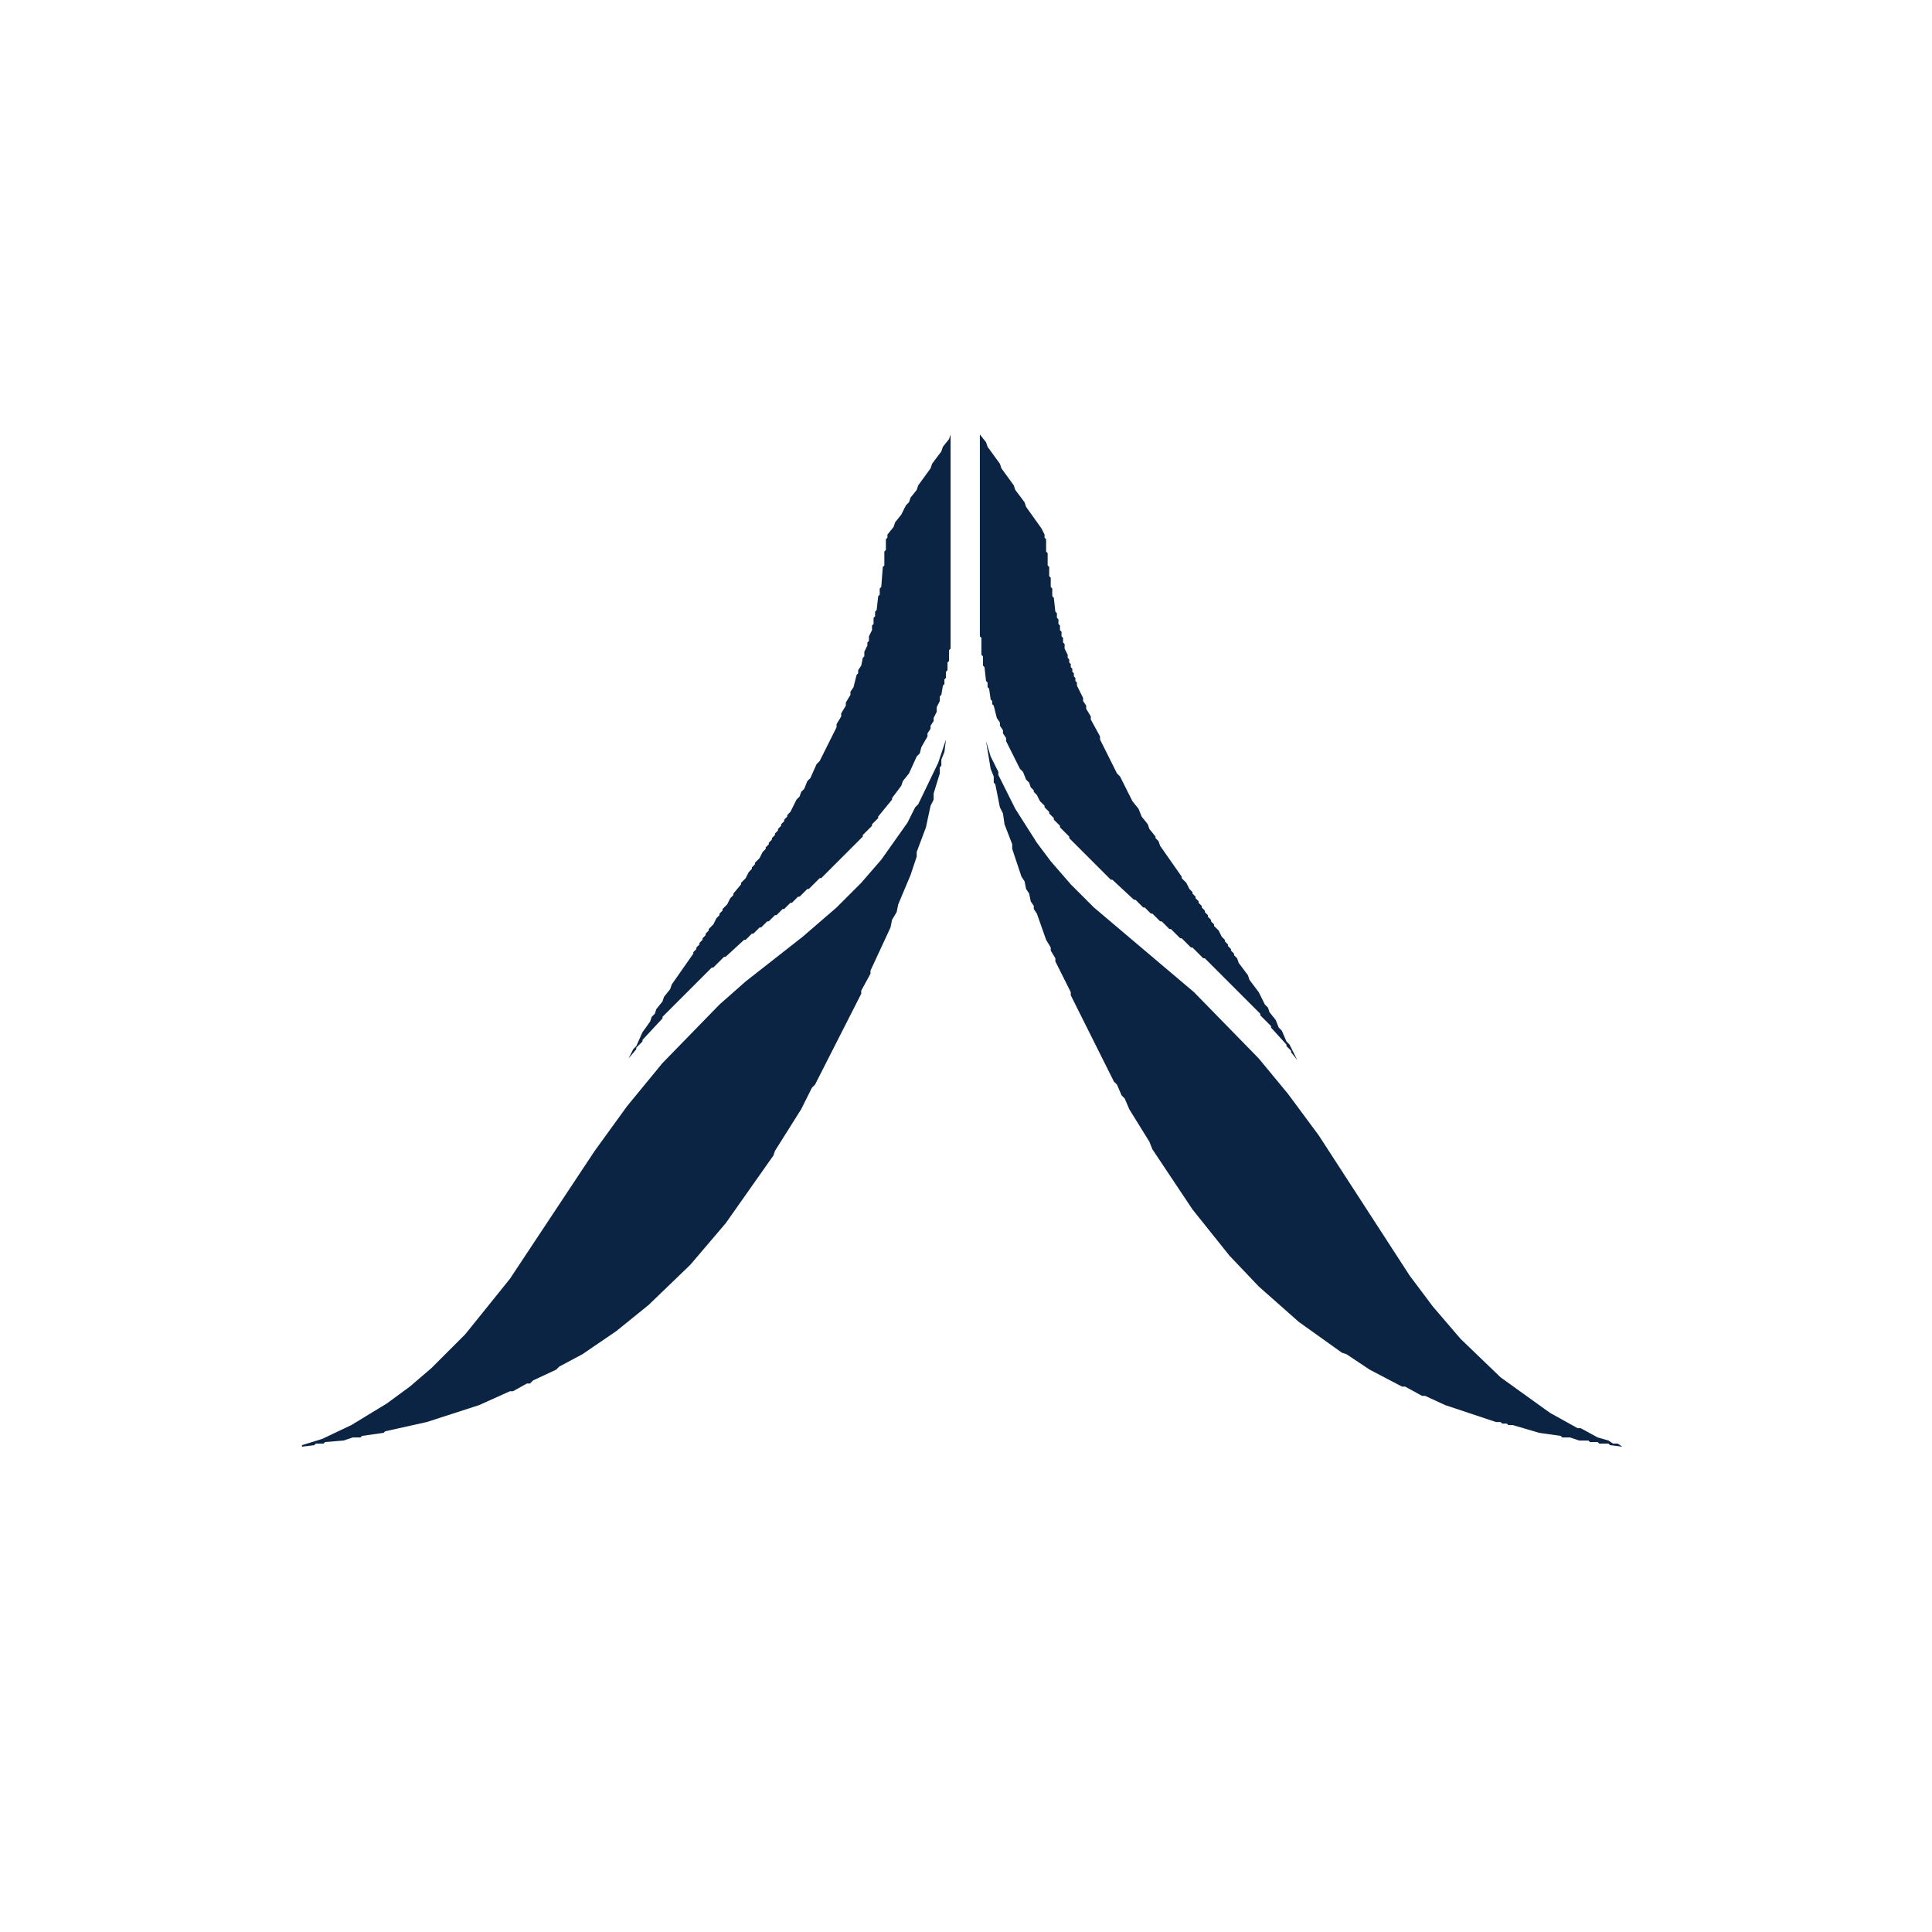
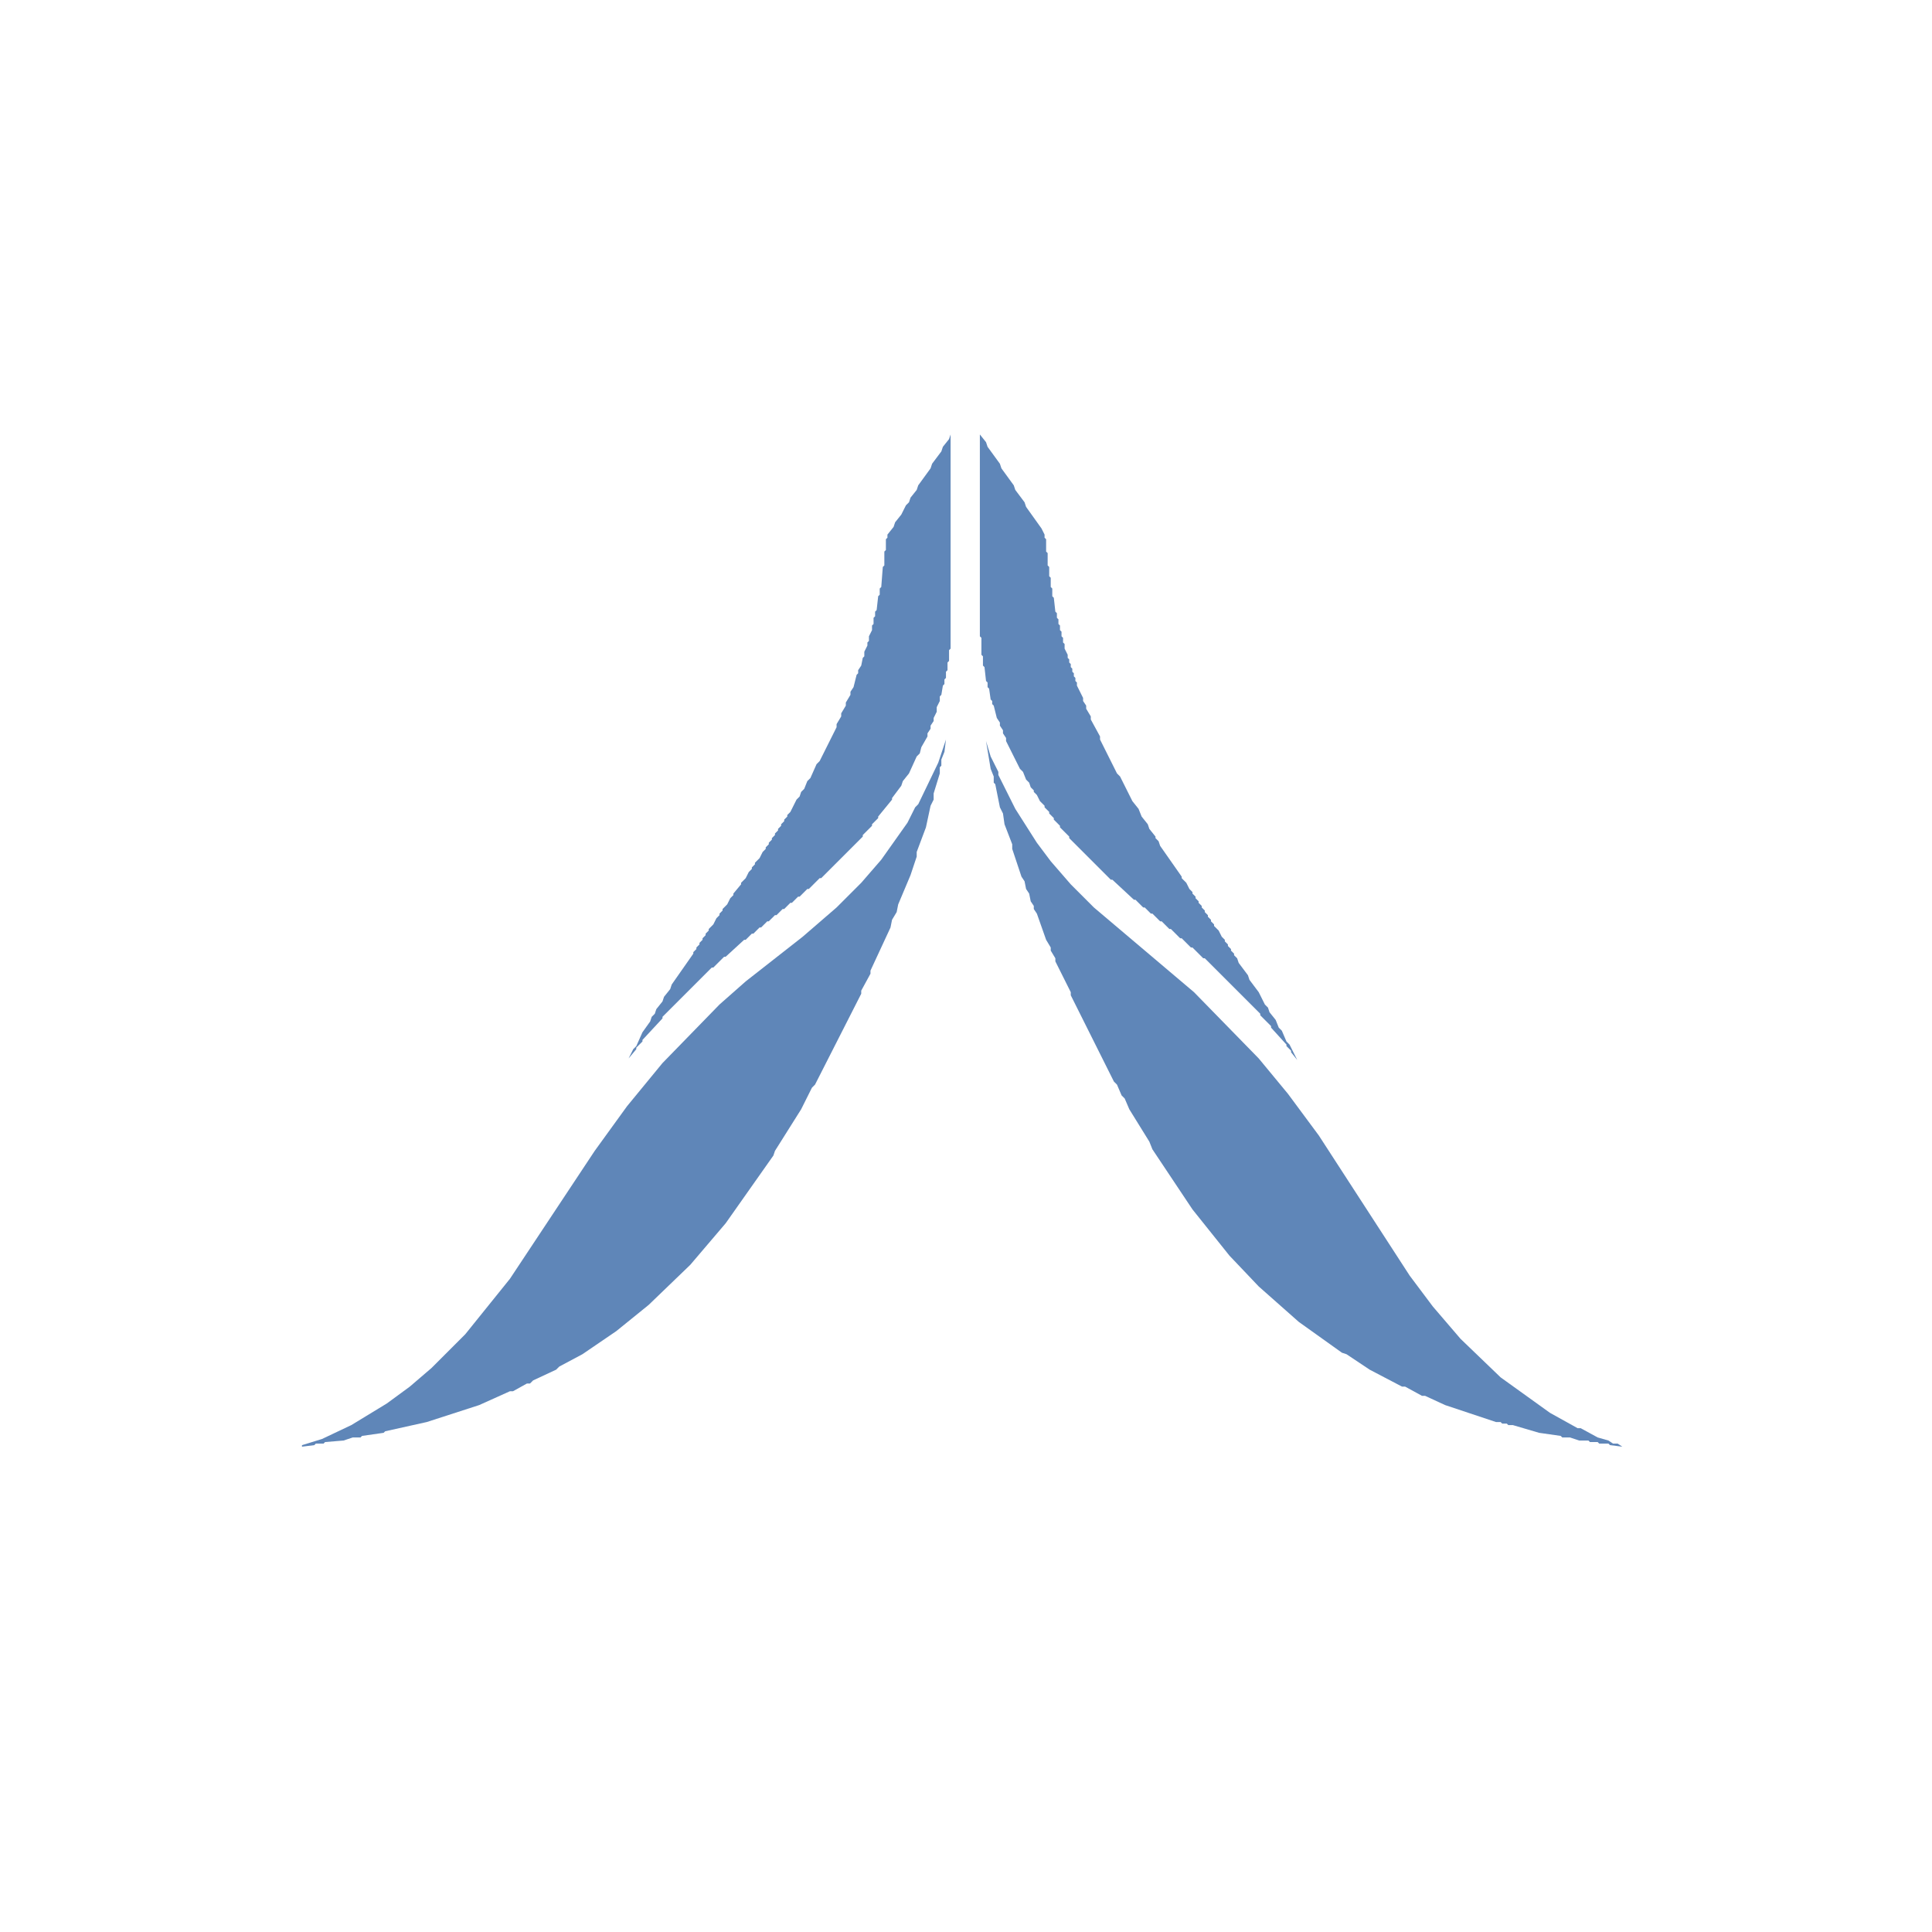
- <svg xmlns="http://www.w3.org/2000/svg" viewBox="0 0 1254 1254" role="img" aria-label="Arvenaire icon">
-   <style>
-     path {
-       fill: #0B2444;
-     }
-     @media (prefers-color-scheme: dark) {
-       path {
-         fill: #F6F3EC;
-       }
-     }
-   </style>
-   <path d="M 614,480 L 609,495 L 596,522 L 594,524 L 589,534 L 572,558 L 559,573 L 543,589 L 521,608 L 484,637 L 467,652 L 430,690 L 407,718 L 386,747 L 331,830 L 302,866 L 280,888 L 266,900 L 251,911 L 228,925 L 209,934 L 196,938 L 196,939 L 204,938 L 205,937 L 210,937 L 211,936 L 223,935 L 229,933 L 234,933 L 235,932 L 249,930 L 250,929 L 277,923 L 311,912 L 331,903 L 333,903 L 342,898 L 344,898 L 346,896 L 361,889 L 363,887 L 378,879 L 400,864 L 421,847 L 448,821 L 471,794 L 502,750 L 503,747 L 520,720 L 527,706 L 529,704 L 559,645 L 559,643 L 565,632 L 565,630 L 578,602 L 579,597 L 582,592 L 583,587 L 591,568 L 595,556 L 595,553 L 601,537 L 604,523 L 606,519 L 606,515 L 610,502 L 610,498 L 611,497 L 611,493 L 613,488 Z" />
-   <path d="M 640,481 L 643,499 L 645,504 L 645,508 L 646,509 L 649,524 L 651,528 L 652,535 L 657,548 L 657,551 L 663,569 L 665,572 L 666,577 L 668,580 L 669,585 L 671,588 L 671,590 L 673,593 L 679,610 L 682,615 L 682,617 L 685,622 L 685,624 L 695,644 L 695,646 L 723,702 L 725,704 L 728,711 L 730,713 L 733,720 L 746,741 L 748,746 L 774,785 L 798,815 L 817,835 L 843,858 L 871,878 L 874,879 L 889,889 L 910,900 L 912,900 L 923,906 L 925,906 L 938,912 L 971,923 L 974,923 L 975,924 L 978,924 L 979,925 L 982,925 L 999,930 L 1013,932 L 1014,933 L 1019,933 L 1025,935 L 1031,935 L 1032,936 L 1037,936 L 1038,937 L 1044,937 L 1045,938 L 1053,939 L 1050,937 L 1047,937 L 1044,935 L 1037,933 L 1026,927 L 1024,927 L 1006,917 L 974,894 L 948,869 L 930,848 L 915,828 L 856,737 L 836,710 L 817,687 L 775,644 L 710,589 L 695,574 L 682,559 L 673,547 L 659,525 L 648,503 L 648,501 L 643,491 Z" />
-   <path d="M 617,282 L 616,285 L 612,290 L 611,293 L 605,301 L 604,304 L 596,315 L 595,318 L 591,323 L 590,326 L 588,328 L 585,334 L 581,339 L 580,342 L 576,347 L 576,349 L 575,350 L 575,357 L 574,358 L 574,367 L 573,368 L 572,381 L 571,382 L 571,386 L 570,387 L 569,396 L 568,397 L 568,400 L 567,401 L 567,405 L 566,406 L 566,409 L 564,413 L 564,416 L 563,417 L 563,419 L 561,423 L 561,426 L 560,427 L 559,432 L 557,435 L 557,437 L 556,438 L 554,446 L 552,449 L 552,451 L 549,456 L 549,458 L 546,463 L 546,465 L 543,470 L 543,472 L 532,494 L 530,496 L 526,505 L 524,507 L 522,512 L 520,514 L 519,517 L 517,519 L 513,527 L 511,529 L 511,530 L 509,532 L 509,533 L 507,535 L 507,536 L 505,538 L 505,539 L 503,541 L 503,542 L 501,544 L 501,545 L 499,547 L 499,548 L 497,550 L 497,551 L 495,553 L 493,557 L 490,560 L 490,561 L 488,563 L 488,564 L 486,566 L 484,570 L 481,573 L 481,574 L 476,580 L 476,581 L 474,583 L 472,587 L 469,590 L 469,591 L 467,593 L 467,594 L 465,596 L 463,600 L 460,603 L 460,604 L 458,606 L 458,607 L 456,609 L 456,610 L 454,612 L 454,613 L 452,615 L 452,616 L 450,618 L 450,619 L 436,639 L 435,642 L 431,647 L 430,650 L 426,655 L 425,658 L 423,660 L 422,663 L 417,670 L 413,679 L 411,681 L 408,687 L 413,681 L 413,680 L 417,676 L 417,675 L 430,661 L 430,660 L 462,628 L 463,628 L 470,621 L 471,621 L 483,610 L 484,610 L 488,606 L 489,606 L 493,602 L 494,602 L 498,598 L 499,598 L 503,594 L 504,594 L 508,590 L 509,590 L 513,586 L 514,586 L 518,582 L 519,582 L 524,577 L 525,577 L 532,570 L 533,570 L 560,543 L 560,542 L 566,536 L 566,535 L 570,531 L 570,530 L 579,519 L 579,518 L 585,510 L 586,507 L 590,502 L 595,491 L 597,489 L 598,485 L 602,478 L 602,476 L 604,473 L 604,471 L 606,468 L 606,466 L 608,462 L 608,459 L 610,455 L 610,452 L 611,451 L 612,445 L 613,444 L 613,441 L 614,440 L 614,436 L 615,435 L 615,430 L 616,429 L 616,422 L 617,421 Z" />
-   <path d="M 636,282 L 636,413 L 637,414 L 637,425 L 638,426 L 638,432 L 639,433 L 640,442 L 641,443 L 641,446 L 642,447 L 643,454 L 644,455 L 644,457 L 645,458 L 647,466 L 649,469 L 649,471 L 651,474 L 651,476 L 653,479 L 653,481 L 662,499 L 664,501 L 666,506 L 668,508 L 669,511 L 671,513 L 671,514 L 673,516 L 675,520 L 678,523 L 678,524 L 681,527 L 681,528 L 684,531 L 684,532 L 688,536 L 688,537 L 694,543 L 694,544 L 721,571 L 722,571 L 736,584 L 737,584 L 742,589 L 743,589 L 747,593 L 748,593 L 753,598 L 754,598 L 759,603 L 760,603 L 766,609 L 767,609 L 773,615 L 774,615 L 781,622 L 782,622 L 818,658 L 818,659 L 825,666 L 825,667 L 835,678 L 835,679 L 838,682 L 838,683 L 842,688 L 837,678 L 835,676 L 832,669 L 830,667 L 828,662 L 824,657 L 823,654 L 821,652 L 817,644 L 811,636 L 810,633 L 804,625 L 803,622 L 801,620 L 801,619 L 799,617 L 799,616 L 797,614 L 797,613 L 795,611 L 795,610 L 793,608 L 791,604 L 788,601 L 788,600 L 786,598 L 786,597 L 784,595 L 784,594 L 782,592 L 782,591 L 780,589 L 780,588 L 778,586 L 778,585 L 776,583 L 776,582 L 774,580 L 774,579 L 772,577 L 770,573 L 767,570 L 767,569 L 753,549 L 752,546 L 750,544 L 750,543 L 746,538 L 745,535 L 741,530 L 739,525 L 735,520 L 727,504 L 725,502 L 714,480 L 714,478 L 708,467 L 708,465 L 705,460 L 705,458 L 703,455 L 703,453 L 699,445 L 699,443 L 698,442 L 698,440 L 697,439 L 697,437 L 696,436 L 696,434 L 695,433 L 695,431 L 694,430 L 694,428 L 693,427 L 693,425 L 691,421 L 691,418 L 690,417 L 690,414 L 689,413 L 689,410 L 688,409 L 688,406 L 687,405 L 687,402 L 686,401 L 686,398 L 685,397 L 684,388 L 683,387 L 683,382 L 682,381 L 682,375 L 681,374 L 681,368 L 680,367 L 680,359 L 679,358 L 679,350 L 678,349 L 678,347 L 676,343 L 666,329 L 665,326 L 659,318 L 658,315 L 650,304 L 649,301 L 641,290 L 640,287 Z" />
+ <svg xmlns="http://www.w3.org/2000/svg" viewBox="0 0 1254 1254" role="img" aria-label="Arvenaire master symbol">
+   <g fill="#5F86B8">
+     <path d="M 614,480 L 609,495 L 596,522 L 594,524 L 589,534 L 572,558 L 559,573 L 543,589 L 521,608 L 484,637 L 467,652 L 430,690 L 407,718 L 386,747 L 331,830 L 302,866 L 280,888 L 266,900 L 251,911 L 228,925 L 209,934 L 196,938 L 196,939 L 204,938 L 205,937 L 210,937 L 211,936 L 223,935 L 229,933 L 234,933 L 235,932 L 249,930 L 250,929 L 277,923 L 311,912 L 331,903 L 333,903 L 342,898 L 344,898 L 346,896 L 361,889 L 363,887 L 378,879 L 400,864 L 421,847 L 448,821 L 471,794 L 502,750 L 503,747 L 520,720 L 527,706 L 529,704 L 559,645 L 559,643 L 565,632 L 565,630 L 578,602 L 579,597 L 582,592 L 583,587 L 591,568 L 595,556 L 595,553 L 601,537 L 604,523 L 606,519 L 606,515 L 610,502 L 610,498 L 611,497 L 611,493 L 613,488 Z" />
+     <path d="M 640,481 L 643,499 L 645,504 L 645,508 L 646,509 L 649,524 L 651,528 L 652,535 L 657,548 L 657,551 L 663,569 L 665,572 L 666,577 L 668,580 L 669,585 L 671,588 L 671,590 L 673,593 L 679,610 L 682,615 L 682,617 L 685,622 L 685,624 L 695,644 L 695,646 L 723,702 L 725,704 L 728,711 L 730,713 L 733,720 L 746,741 L 748,746 L 774,785 L 798,815 L 817,835 L 843,858 L 871,878 L 874,879 L 889,889 L 910,900 L 912,900 L 923,906 L 925,906 L 938,912 L 971,923 L 974,923 L 975,924 L 978,924 L 979,925 L 982,925 L 999,930 L 1013,932 L 1014,933 L 1019,933 L 1025,935 L 1031,935 L 1032,936 L 1037,936 L 1038,937 L 1044,937 L 1045,938 L 1053,939 L 1050,937 L 1047,937 L 1044,935 L 1037,933 L 1026,927 L 1024,927 L 1006,917 L 974,894 L 948,869 L 930,848 L 915,828 L 856,737 L 836,710 L 817,687 L 775,644 L 710,589 L 695,574 L 682,559 L 673,547 L 659,525 L 648,503 L 648,501 L 643,491 Z" />
+     <path d="M 617,282 L 616,285 L 612,290 L 611,293 L 605,301 L 604,304 L 596,315 L 595,318 L 591,323 L 590,326 L 588,328 L 585,334 L 581,339 L 580,342 L 576,347 L 576,349 L 575,350 L 575,357 L 574,358 L 574,367 L 573,368 L 572,381 L 571,382 L 571,386 L 570,387 L 569,396 L 568,397 L 568,400 L 567,401 L 567,405 L 566,406 L 566,409 L 564,413 L 564,416 L 563,417 L 563,419 L 561,423 L 561,426 L 560,427 L 559,432 L 557,435 L 557,437 L 556,438 L 554,446 L 552,449 L 552,451 L 549,456 L 549,458 L 546,463 L 546,465 L 543,470 L 543,472 L 532,494 L 530,496 L 526,505 L 524,507 L 522,512 L 520,514 L 519,517 L 517,519 L 513,527 L 511,529 L 511,530 L 509,532 L 509,533 L 507,535 L 507,536 L 505,538 L 505,539 L 503,541 L 503,542 L 501,544 L 501,545 L 499,547 L 499,548 L 497,550 L 497,551 L 495,553 L 493,557 L 490,560 L 490,561 L 488,563 L 488,564 L 486,566 L 484,570 L 481,573 L 481,574 L 476,580 L 476,581 L 474,583 L 472,587 L 469,590 L 469,591 L 467,593 L 467,594 L 465,596 L 463,600 L 460,603 L 460,604 L 458,606 L 458,607 L 456,609 L 456,610 L 454,612 L 454,613 L 452,615 L 452,616 L 450,618 L 450,619 L 436,639 L 435,642 L 431,647 L 430,650 L 426,655 L 425,658 L 423,660 L 422,663 L 417,670 L 413,679 L 411,681 L 408,687 L 413,681 L 413,680 L 417,676 L 417,675 L 430,661 L 430,660 L 462,628 L 463,628 L 470,621 L 471,621 L 483,610 L 484,610 L 488,606 L 489,606 L 493,602 L 494,602 L 498,598 L 499,598 L 503,594 L 504,594 L 508,590 L 509,590 L 513,586 L 514,586 L 518,582 L 519,582 L 524,577 L 525,577 L 532,570 L 533,570 L 560,543 L 560,542 L 566,536 L 566,535 L 570,531 L 570,530 L 579,519 L 579,518 L 585,510 L 586,507 L 590,502 L 595,491 L 597,489 L 598,485 L 602,478 L 602,476 L 604,473 L 604,471 L 606,468 L 606,466 L 608,462 L 608,459 L 610,455 L 610,452 L 611,451 L 612,445 L 613,444 L 613,441 L 614,440 L 614,436 L 615,435 L 615,430 L 616,429 L 616,422 L 617,421 Z" />
+     <path d="M 636,282 L 636,413 L 637,414 L 637,425 L 638,426 L 638,432 L 639,433 L 640,442 L 641,443 L 641,446 L 642,447 L 643,454 L 644,455 L 644,457 L 645,458 L 647,466 L 649,469 L 649,471 L 651,474 L 651,476 L 653,479 L 653,481 L 662,499 L 664,501 L 666,506 L 668,508 L 669,511 L 671,513 L 671,514 L 673,516 L 675,520 L 678,523 L 678,524 L 681,527 L 681,528 L 684,531 L 684,532 L 688,536 L 688,537 L 694,543 L 694,544 L 721,571 L 722,571 L 736,584 L 737,584 L 742,589 L 743,589 L 747,593 L 748,593 L 753,598 L 754,598 L 759,603 L 760,603 L 766,609 L 767,609 L 773,615 L 774,615 L 781,622 L 782,622 L 818,658 L 818,659 L 825,666 L 825,667 L 835,678 L 835,679 L 838,682 L 838,683 L 842,688 L 837,678 L 835,676 L 832,669 L 830,667 L 828,662 L 824,657 L 823,654 L 821,652 L 817,644 L 811,636 L 810,633 L 804,625 L 803,622 L 801,620 L 801,619 L 799,617 L 799,616 L 797,614 L 797,613 L 795,611 L 795,610 L 793,608 L 791,604 L 788,601 L 788,600 L 786,598 L 786,597 L 784,595 L 784,594 L 782,592 L 782,591 L 780,589 L 780,588 L 778,586 L 778,585 L 776,583 L 776,582 L 774,580 L 774,579 L 772,577 L 770,573 L 767,570 L 767,569 L 753,549 L 752,546 L 750,544 L 750,543 L 746,538 L 745,535 L 741,530 L 739,525 L 735,520 L 727,504 L 725,502 L 714,480 L 714,478 L 708,467 L 708,465 L 705,460 L 705,458 L 703,455 L 703,453 L 699,445 L 699,443 L 698,442 L 698,440 L 697,439 L 697,437 L 696,436 L 696,434 L 695,433 L 695,431 L 694,430 L 694,428 L 693,427 L 693,425 L 691,421 L 691,418 L 690,417 L 690,414 L 689,413 L 689,410 L 688,409 L 688,406 L 687,405 L 687,402 L 686,401 L 686,398 L 685,397 L 684,388 L 683,387 L 683,382 L 682,381 L 682,375 L 681,374 L 681,368 L 680,367 L 680,359 L 679,358 L 679,350 L 678,349 L 678,347 L 676,343 L 666,329 L 665,326 L 659,318 L 658,315 L 650,304 L 649,301 L 641,290 L 640,287 Z" />
+   </g>
</svg>
